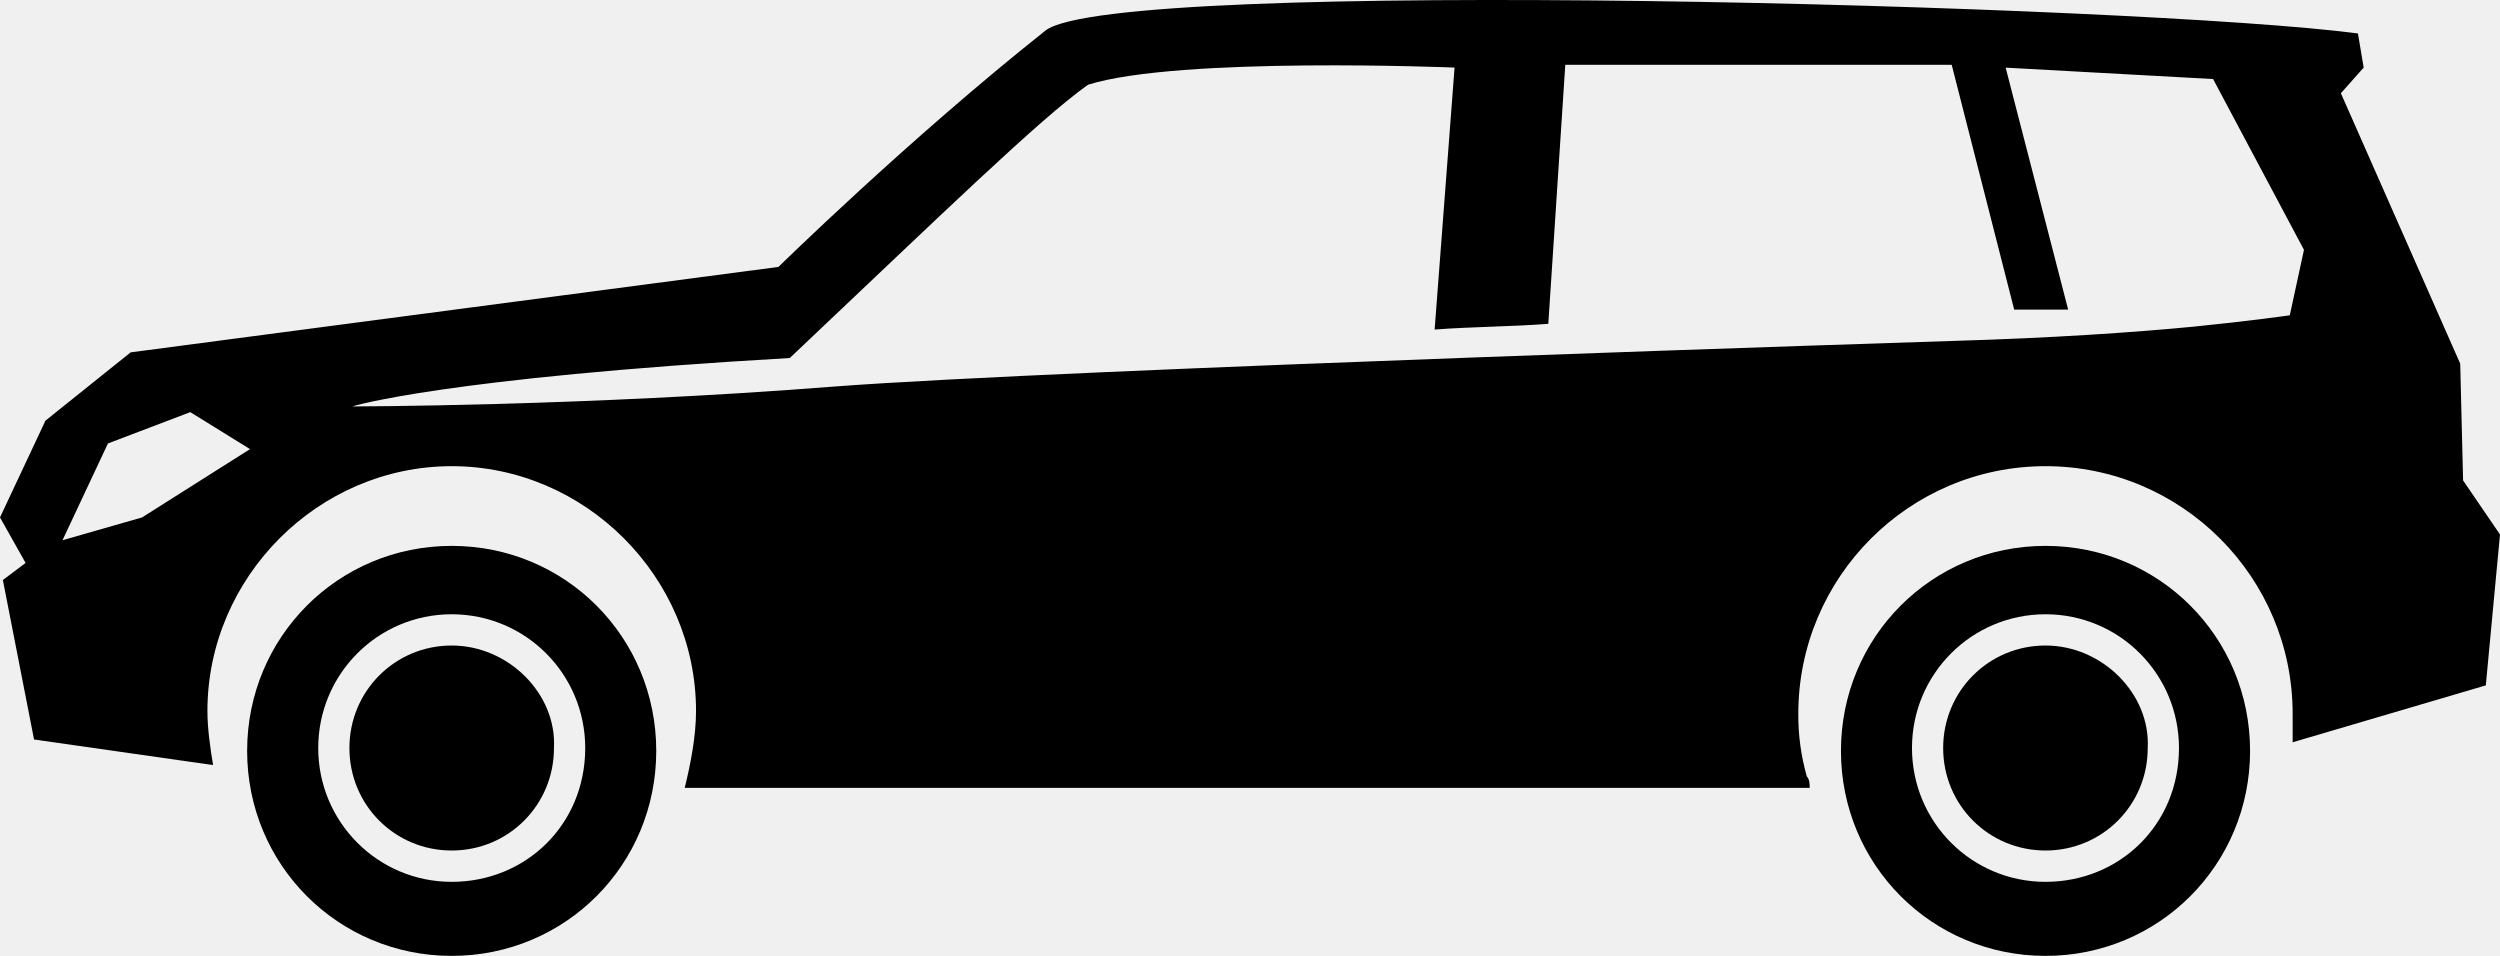
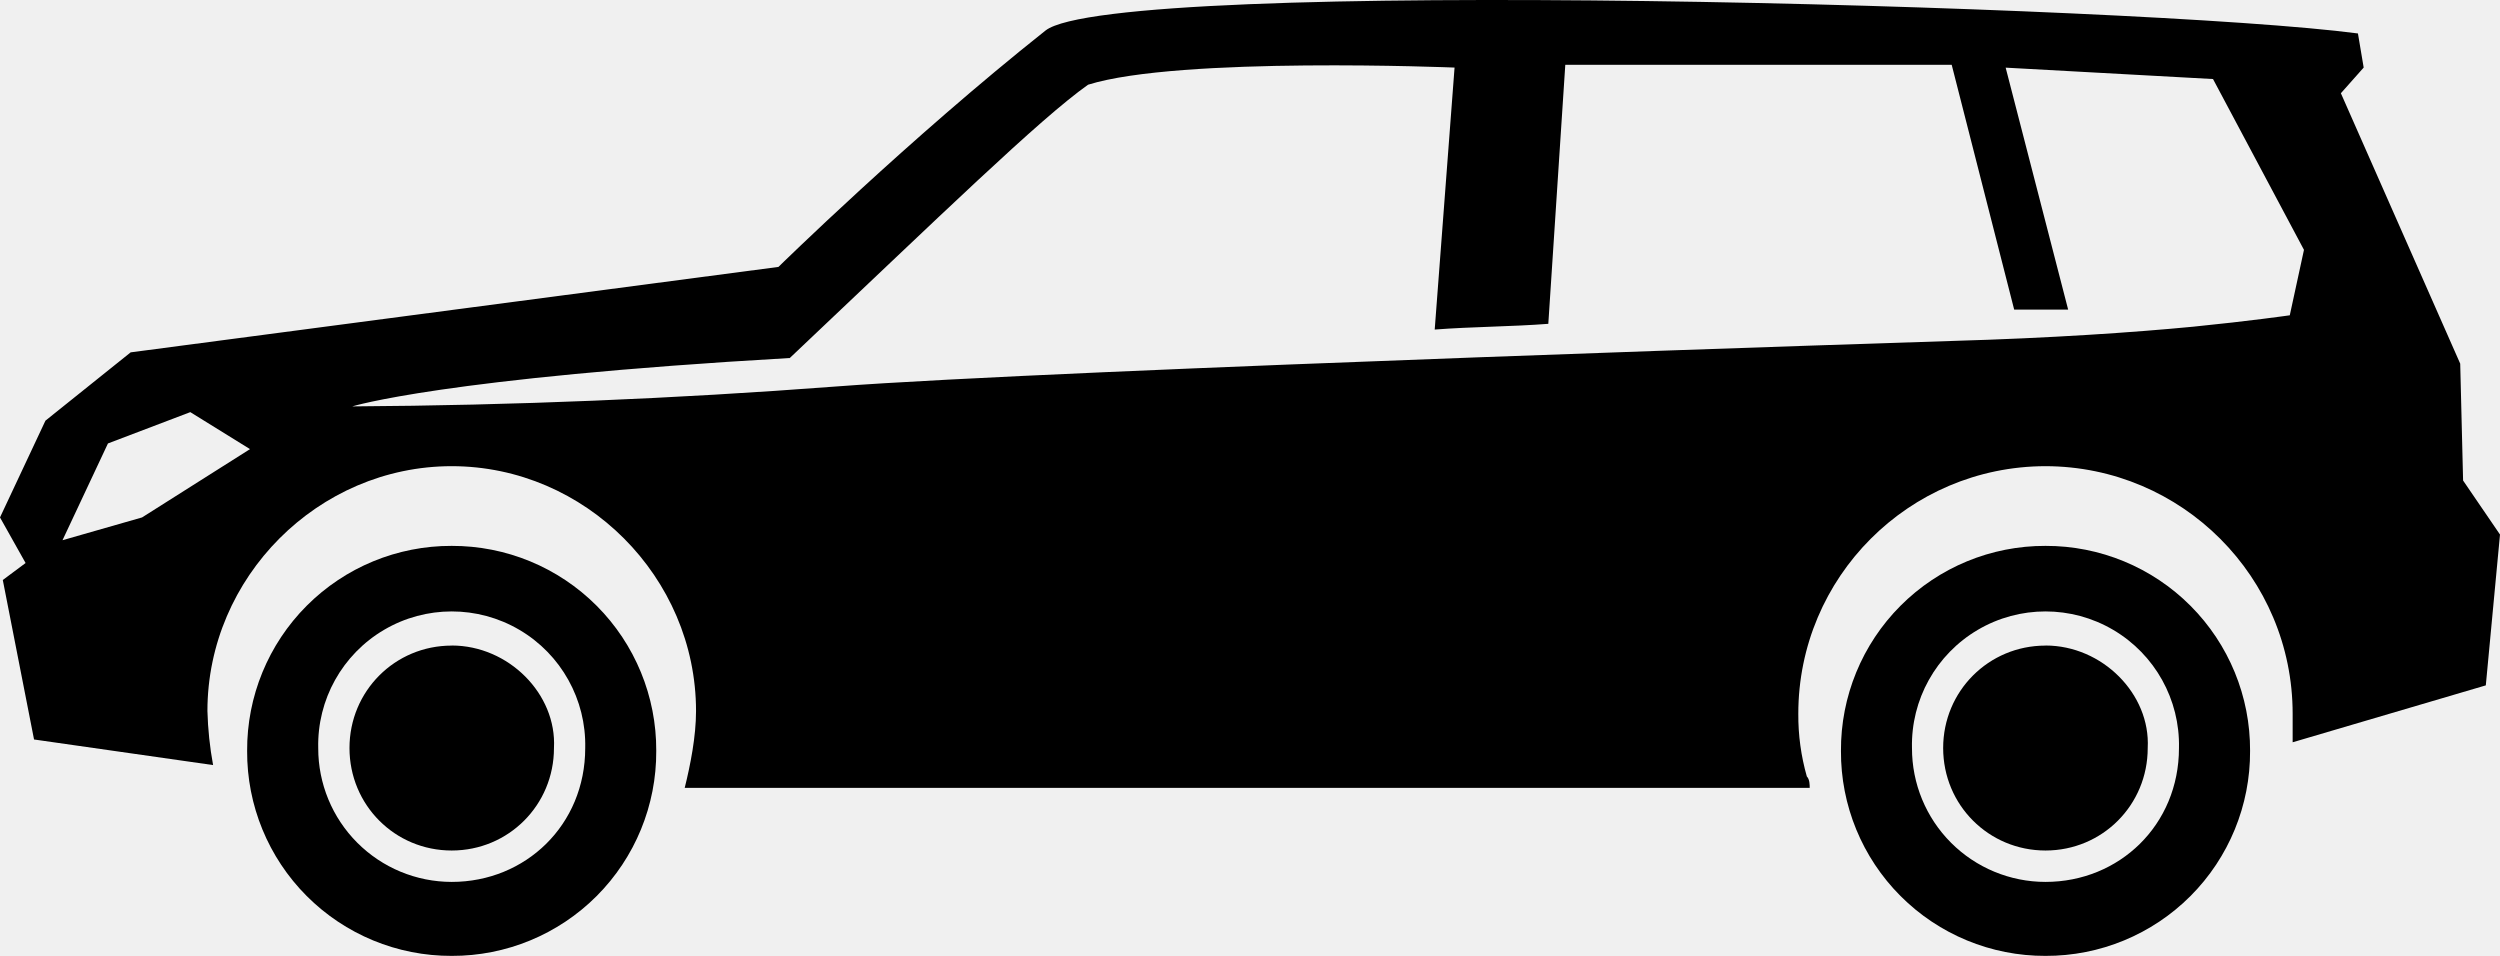
- <svg xmlns="http://www.w3.org/2000/svg" width="34" height="13" viewBox="0 0 34 13" fill="none">
-   <g clip-path="url(#clip0_669_1825)">
-     <path d="M6.143 7.424C4.598 7.424 3.361 8.663 3.361 10.212C3.361 11.761 4.598 13 6.143 13C7.689 13 8.925 11.761 8.925 10.212C8.925 8.663 7.689 7.424 6.143 7.424ZM6.143 11.993C5.139 11.993 4.328 11.18 4.328 10.173C4.328 9.167 5.139 8.354 6.143 8.354C7.148 8.354 7.959 9.167 7.959 10.173C7.959 11.219 7.148 11.993 6.143 11.993Z" fill="black" />
-     <path d="M6.143 8.779C5.371 8.779 4.752 9.399 4.752 10.173C4.752 10.948 5.37 11.567 6.143 11.567C6.916 11.567 7.534 10.948 7.534 10.173C7.573 9.438 6.916 8.779 6.143 8.779Z" fill="black" />
-     <path d="M33.498 6.534L33.459 4.946L31.836 1.268L32.146 0.919L32.068 0.455C29.132 0.068 15.145 -0.32 14.218 0.416C12.364 1.887 10.587 3.63 10.587 3.63L1.777 4.792L0.618 5.721L0 7.037L0.348 7.656L0.039 7.888L0.463 10.057L2.898 10.405C2.859 10.173 2.821 9.902 2.821 9.67C2.821 7.85 4.327 6.34 6.143 6.34C7.96 6.34 9.466 7.849 9.466 9.67C9.466 10.018 9.389 10.405 9.312 10.715H24.612C24.612 10.676 24.612 10.599 24.573 10.56C24.494 10.283 24.455 9.996 24.457 9.708C24.457 7.85 25.964 6.34 27.819 6.34C29.673 6.34 31.18 7.849 31.18 9.708V10.095L33.807 9.321L34 7.269L33.498 6.534ZM1.932 7.037L0.85 7.347L1.468 6.031L2.588 5.605L3.4 6.108L1.932 7.037ZM4.791 5.527C4.791 5.527 6.027 5.14 10.741 4.869C12.789 2.933 14.141 1.616 14.798 1.152C16.034 0.765 19.782 0.919 19.782 0.919L19.511 4.482C20.014 4.443 20.554 4.443 21.057 4.404L21.288 0.881H26.543L27.393 4.211H28.127L27.277 0.92L30.098 1.075L31.334 3.398L31.141 4.288C31.141 4.288 30.6 4.366 29.828 4.443C29.016 4.521 27.896 4.598 26.544 4.637C26.544 4.637 14.412 5.024 11.36 5.256C7.921 5.527 4.791 5.527 4.791 5.527Z" fill="black" />
-     <path d="M27.819 7.424C26.273 7.424 25.037 8.663 25.037 10.212C25.037 11.761 26.273 13 27.819 13C29.364 13 30.601 11.761 30.601 10.212C30.601 8.663 29.364 7.424 27.819 7.424ZM27.819 11.993C26.814 11.993 26.003 11.18 26.003 10.173C26.003 9.167 26.814 8.354 27.819 8.354C28.823 8.354 29.634 9.167 29.634 10.173C29.634 11.219 28.823 11.993 27.819 11.993Z" fill="black" />
-     <path d="M27.819 8.779C27.046 8.779 26.427 9.399 26.427 10.173C26.427 10.948 27.046 11.567 27.819 11.567C28.591 11.567 29.209 10.948 29.209 10.173C29.248 9.438 28.591 8.779 27.819 8.779Z" fill="black" />
+ <svg xmlns="http://www.w3.org/2000/svg" width="34" height="13" fill="currentColor">
+   <g clip-path="url(#a)" fill="#000">
+     <path d="M6.143 7.424a2.773 2.773 0 0 0-2.782 2.788A2.773 2.773 0 0 0 6.143 13a2.773 2.773 0 0 0 2.782-2.788 2.774 2.774 0 0 0-2.782-2.788zm0 4.57a1.816 1.816 0 0 1-1.815-1.82 1.816 1.816 0 1 1 3.631 0c0 1.045-.811 1.82-1.816 1.82z" />
+     <path d="M6.143 8.78c-.772 0-1.39.619-1.39 1.393 0 .775.617 1.394 1.39 1.394.773 0 1.391-.619 1.391-1.394.039-.735-.618-1.394-1.39-1.394z" />
+     <path d="m33.498 6.534-.039-1.588-1.623-3.678.31-.349-.078-.464C29.132.068 15.145-.32 14.218.416c-1.854 1.471-3.631 3.214-3.631 3.214l-8.81 1.162-1.159.929L0 7.037l.348.62-.31.231.425 2.169 2.435.348a4.764 4.764 0 0 1-.077-.735c0-1.82 1.506-3.33 3.322-3.33 1.817 0 3.323 1.51 3.323 3.33 0 .348-.077.735-.154 1.045h15.3c0-.039 0-.116-.039-.155a3.033 3.033 0 0 1-.116-.852 3.367 3.367 0 0 1 3.361-3.368 3.367 3.367 0 0 1 3.362 3.368v.387l2.627-.774L34 7.27l-.502-.735zm-31.566.503-1.082.31.618-1.316 1.12-.426.812.503-1.468.929zm2.859-1.51s1.236-.387 5.95-.658c2.048-1.936 3.4-3.253 4.057-3.717 1.236-.387 4.984-.233 4.984-.233l-.27 3.563c.502-.039 1.042-.039 1.545-.078l.231-3.523h5.255l.85 3.33h.734L27.277.92l2.82.155 1.237 2.323-.193.89s-.541.078-1.313.155c-.812.078-1.932.155-3.284.194 0 0-12.132.387-15.184.62a94.5 94.5 0 0 1-6.569.27z" />
+     <path d="M27.819 7.424a2.773 2.773 0 0 0-2.782 2.788A2.773 2.773 0 0 0 27.819 13a2.773 2.773 0 0 0 2.782-2.788 2.774 2.774 0 0 0-2.782-2.788zm0 4.57a1.816 1.816 0 0 1-1.816-1.82 1.816 1.816 0 1 1 3.631 0c0 1.045-.811 1.82-1.816 1.82z" />
+     <path d="M27.819 8.78c-.773 0-1.392.619-1.392 1.393 0 .775.619 1.394 1.392 1.394.773 0 1.39-.619 1.39-1.394.039-.735-.618-1.394-1.39-1.394z" />
  </g>
  <defs>
-     <clipPath id="clip0_669_1825">
-       <rect width="34" height="13" fill="white" />
+     <clipPath id="a">
+       <path d="M0 0h34v13H0z" />
    </clipPath>
  </defs>
</svg>
